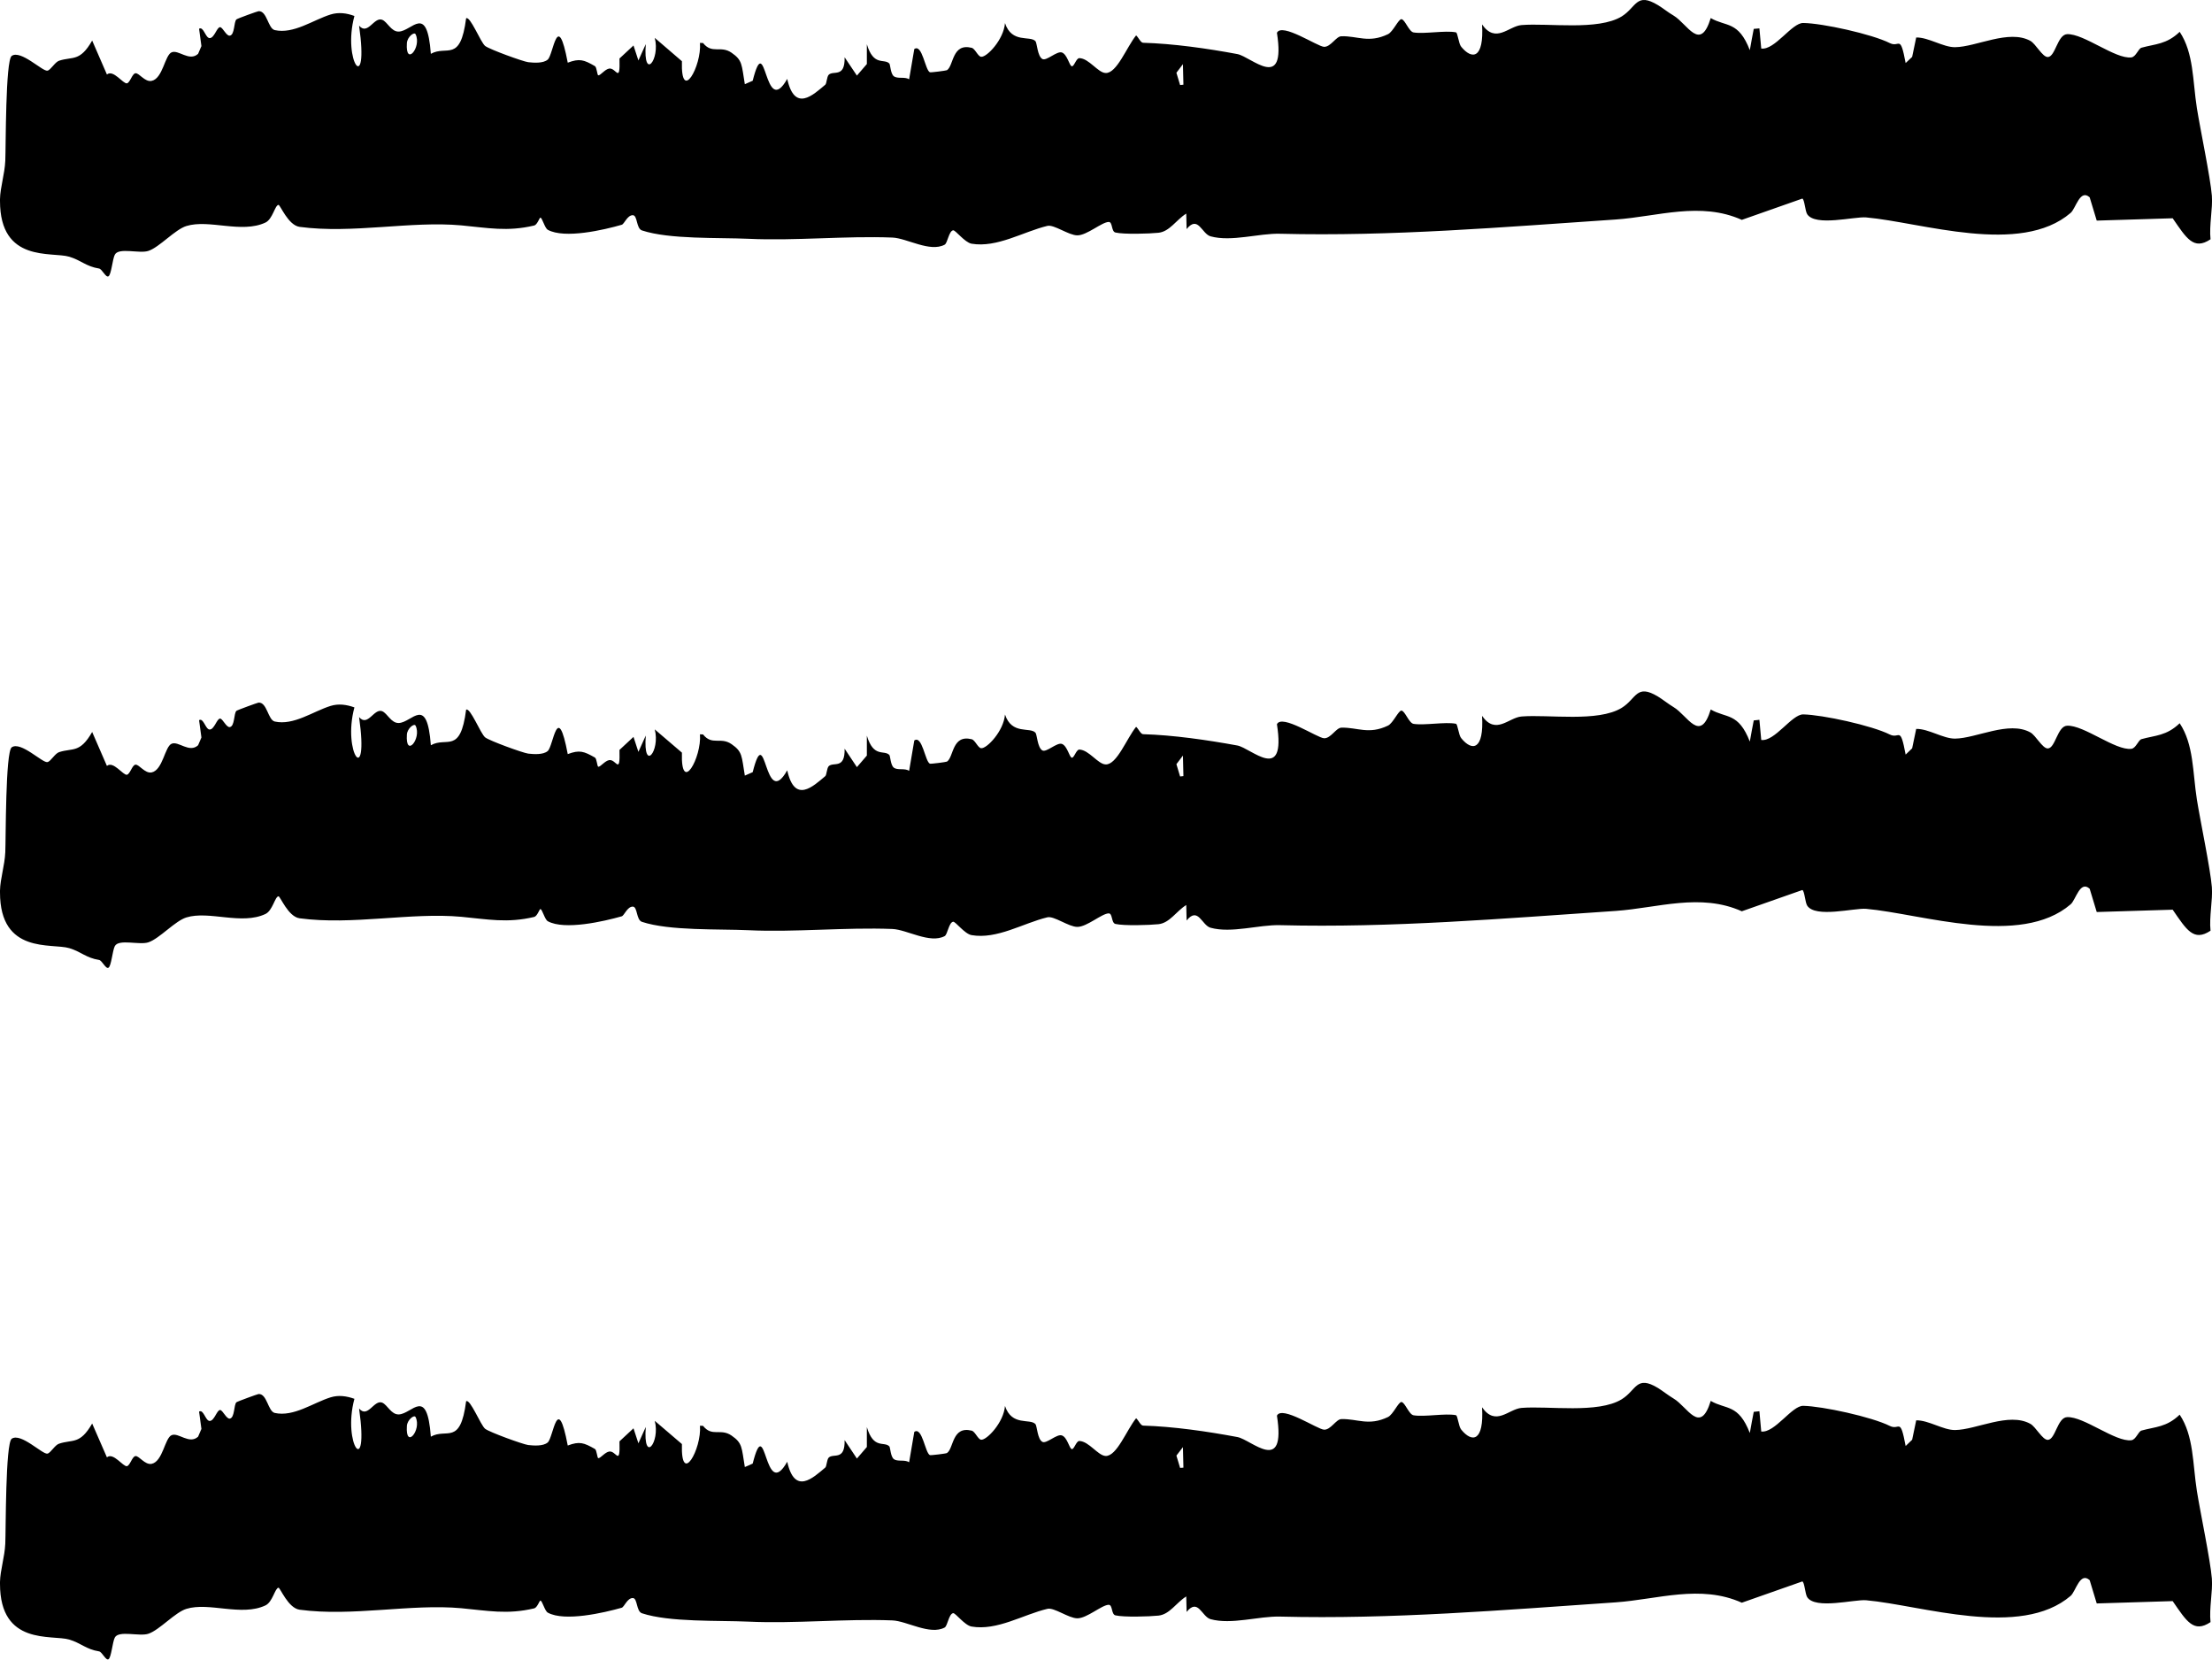
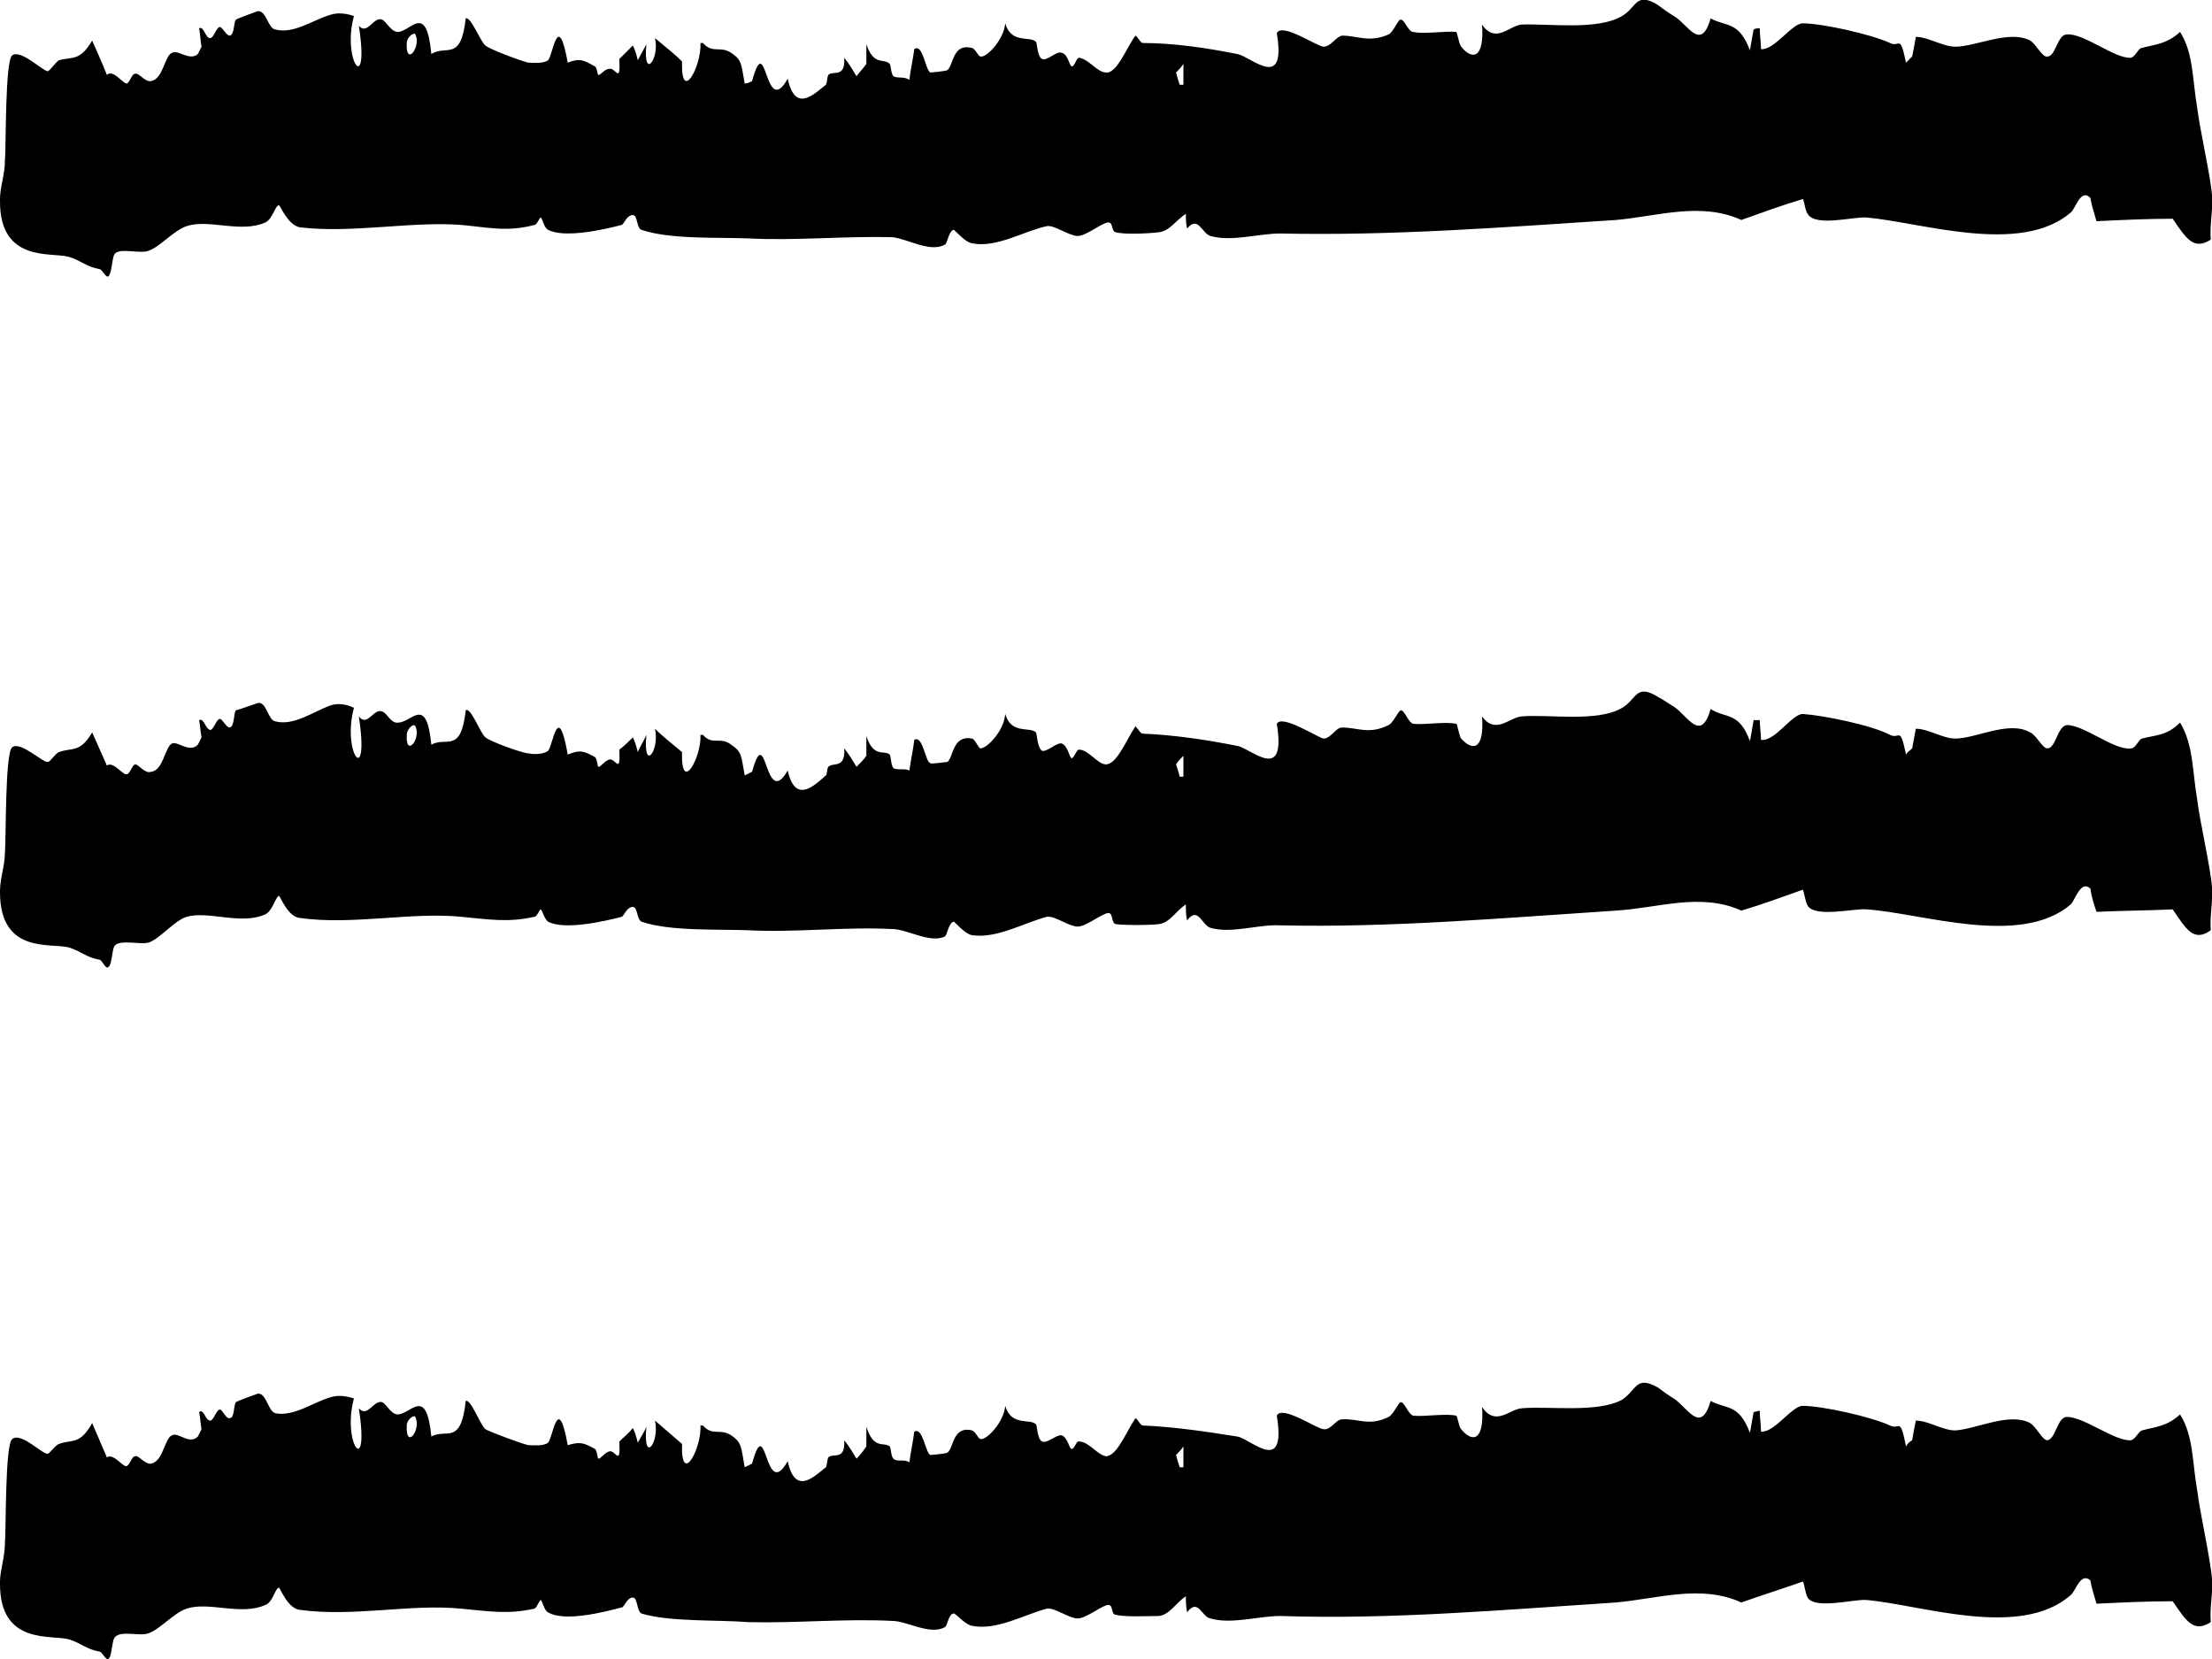
- <svg xmlns="http://www.w3.org/2000/svg" preserveAspectRatio="none" overflow="visible" style="display: block;" width="18" height="13.502" viewBox="0 0 18 13.502" fill="none">
-   <g id="Group">
-     <path id="Vector" d="M0.883 2.248C0.861 2.262 0.831 2.189 0.806 2.185C0.7 2.168 0.66 2.118 0.564 2.089C0.422 2.046 9.06095e-06 2.142 1.03962e-09 1.635C1.03962e-09 1.635 1.03962e-09 1.635 1.03962e-09 1.635C-2.37379e-07 1.63 4.05322e-05 1.625 0 1.62C0.002 1.524 0.038 1.418 0.043 1.309C0.048 1.2 0.044 0.494 0.095 0.455C0.169 0.403 0.346 0.583 0.386 0.575C0.413 0.57 0.446 0.506 0.481 0.494C0.592 0.458 0.65 0.505 0.75 0.33C0.79 0.422 0.83 0.514 0.87 0.606C0.922 0.563 1.002 0.684 1.033 0.678C1.059 0.672 1.075 0.6 1.102 0.596C1.132 0.592 1.179 0.67 1.234 0.658C1.325 0.639 1.341 0.45 1.396 0.426C1.452 0.401 1.54 0.504 1.612 0.438C1.621 0.417 1.63 0.396 1.639 0.375C1.633 0.328 1.626 0.281 1.62 0.234C1.656 0.212 1.672 0.308 1.705 0.31C1.744 0.312 1.764 0.221 1.791 0.221C1.813 0.222 1.842 0.295 1.87 0.29C1.911 0.284 1.902 0.178 1.924 0.158C1.933 0.15 2.095 0.092 2.104 0.091C2.174 0.087 2.18 0.232 2.236 0.245C2.39 0.279 2.548 0.162 2.69 0.118C2.754 0.098 2.82 0.106 2.884 0.13C2.784 0.501 3.005 0.79 2.922 0.209C2.993 0.291 3.043 0.135 3.11 0.161C3.153 0.178 3.183 0.259 3.245 0.257C3.355 0.253 3.475 0.024 3.506 0.438C3.635 0.365 3.746 0.515 3.793 0.149C3.826 0.127 3.911 0.345 3.948 0.374C3.984 0.402 4.254 0.5 4.298 0.506C4.342 0.511 4.42 0.517 4.457 0.485C4.504 0.446 4.536 0.067 4.62 0.51C4.716 0.474 4.751 0.486 4.841 0.538C4.857 0.547 4.859 0.613 4.869 0.613C4.888 0.613 4.922 0.564 4.957 0.558C5.014 0.549 5.047 0.687 5.041 0.476C5.079 0.44 5.117 0.405 5.155 0.37C5.168 0.41 5.181 0.451 5.195 0.492C5.215 0.447 5.235 0.403 5.255 0.359C5.232 0.664 5.374 0.484 5.328 0.308C5.402 0.372 5.475 0.435 5.549 0.498C5.539 0.846 5.711 0.538 5.696 0.349C5.704 0.35 5.713 0.35 5.721 0.35C5.795 0.443 5.863 0.367 5.953 0.429C6.043 0.491 6.034 0.525 6.061 0.685C6.083 0.676 6.104 0.666 6.125 0.657C6.236 0.219 6.216 0.978 6.406 0.642C6.467 0.917 6.617 0.772 6.716 0.689C6.727 0.679 6.728 0.626 6.743 0.609C6.781 0.57 6.877 0.638 6.873 0.466C6.906 0.516 6.94 0.566 6.973 0.615C7 0.584 7.027 0.553 7.054 0.521C7.054 0.468 7.054 0.414 7.054 0.36C7.109 0.543 7.194 0.473 7.237 0.517C7.245 0.526 7.247 0.6 7.273 0.62C7.304 0.644 7.361 0.622 7.398 0.645C7.412 0.563 7.426 0.481 7.44 0.399C7.505 0.354 7.528 0.571 7.567 0.588C7.574 0.591 7.699 0.575 7.706 0.571C7.762 0.534 7.746 0.349 7.907 0.389C7.935 0.396 7.958 0.46 7.984 0.462C8.03 0.467 8.168 0.322 8.178 0.188C8.234 0.356 8.382 0.287 8.426 0.335C8.439 0.35 8.442 0.457 8.482 0.48C8.515 0.499 8.6 0.413 8.641 0.427C8.685 0.443 8.701 0.533 8.721 0.539C8.74 0.545 8.757 0.473 8.783 0.473C8.862 0.475 8.934 0.592 8.997 0.594C9.088 0.598 9.168 0.383 9.245 0.288C9.263 0.302 9.282 0.348 9.302 0.348C9.547 0.355 9.823 0.394 10.069 0.44C10.183 0.462 10.467 0.753 10.391 0.267C10.431 0.182 10.719 0.378 10.774 0.381C10.829 0.383 10.872 0.296 10.915 0.295C11.046 0.291 11.137 0.354 11.295 0.278C11.336 0.258 11.38 0.155 11.404 0.156C11.433 0.158 11.465 0.258 11.503 0.264C11.593 0.278 11.76 0.246 11.847 0.263C11.863 0.266 11.868 0.354 11.891 0.381C11.979 0.488 12.077 0.479 12.06 0.199C12.172 0.358 12.276 0.213 12.381 0.204C12.601 0.186 13.003 0.251 13.196 0.134C13.317 0.059 13.314 -0.066 13.492 0.042C13.532 0.066 13.571 0.099 13.619 0.127C13.732 0.195 13.835 0.427 13.921 0.147C14.046 0.22 14.146 0.168 14.239 0.408C14.249 0.35 14.26 0.293 14.271 0.235C14.287 0.234 14.302 0.233 14.317 0.231C14.322 0.286 14.327 0.341 14.332 0.395C14.442 0.41 14.581 0.185 14.674 0.187C14.83 0.189 15.232 0.277 15.379 0.351C15.458 0.39 15.462 0.273 15.507 0.513C15.524 0.497 15.542 0.48 15.56 0.463C15.571 0.41 15.582 0.358 15.593 0.305C15.693 0.303 15.813 0.385 15.909 0.384C16.083 0.382 16.346 0.237 16.521 0.332C16.566 0.356 16.62 0.465 16.664 0.464C16.726 0.462 16.742 0.282 16.821 0.278C16.958 0.273 17.214 0.483 17.344 0.467C17.382 0.462 17.4 0.395 17.427 0.388C17.538 0.357 17.63 0.362 17.737 0.259C17.852 0.432 17.842 0.655 17.877 0.88C17.904 1.05 17.987 1.444 17.999 1.593C18.007 1.697 17.976 1.832 17.988 1.947C17.85 2.039 17.792 1.938 17.68 1.776C17.474 1.782 17.268 1.789 17.062 1.795C17.043 1.732 17.024 1.67 17.005 1.607C17.005 1.607 17.005 1.606 17.005 1.606C16.926 1.534 16.892 1.696 16.85 1.732C16.441 2.084 15.636 1.809 15.185 1.769C15.088 1.761 14.773 1.845 14.706 1.743C14.689 1.717 14.684 1.62 14.666 1.616C14.502 1.673 14.338 1.731 14.174 1.789C13.837 1.638 13.489 1.762 13.149 1.786C12.231 1.848 11.321 1.925 10.418 1.902C10.243 1.897 10.022 1.97 9.851 1.923C9.779 1.903 9.75 1.748 9.656 1.864C9.655 1.822 9.654 1.78 9.653 1.738C9.571 1.789 9.519 1.884 9.427 1.894C9.35 1.902 9.146 1.908 9.077 1.892C9.042 1.884 9.055 1.805 9.022 1.806C8.966 1.807 8.845 1.915 8.767 1.915C8.696 1.915 8.577 1.825 8.523 1.838C8.327 1.885 8.114 2.018 7.906 1.983C7.849 1.972 7.775 1.871 7.756 1.874C7.721 1.88 7.711 1.978 7.687 1.991C7.567 2.055 7.38 1.938 7.262 1.933C6.878 1.918 6.472 1.961 6.09 1.943C5.848 1.932 5.447 1.949 5.224 1.875C5.176 1.859 5.189 1.751 5.149 1.751C5.104 1.751 5.08 1.824 5.059 1.829C4.914 1.871 4.595 1.945 4.458 1.87C4.432 1.856 4.413 1.771 4.397 1.771C4.39 1.771 4.372 1.829 4.347 1.835C4.128 1.887 3.969 1.854 3.755 1.834C3.344 1.796 2.869 1.904 2.438 1.846C2.344 1.833 2.28 1.665 2.266 1.667C2.237 1.67 2.219 1.783 2.16 1.811C1.965 1.902 1.702 1.782 1.517 1.839C1.425 1.867 1.299 2.01 1.209 2.041C1.136 2.067 0.966 2.01 0.934 2.073C0.915 2.111 0.906 2.233 0.883 2.248ZM3.311 0.351C3.298 0.546 3.433 0.384 3.382 0.279C3.371 0.256 3.314 0.3 3.311 0.351ZM9.63 0.689C9.629 0.634 9.627 0.578 9.626 0.522C9.608 0.546 9.591 0.569 9.573 0.592C9.583 0.625 9.593 0.659 9.603 0.692C9.612 0.691 9.621 0.69 9.63 0.689Z" fill="currentColor" />
-     <path id="Vector_2" d="M0.883 7.874C0.861 7.888 0.831 7.815 0.806 7.811C0.7 7.794 0.66 7.744 0.564 7.715C0.422 7.672 9.06095e-06 7.768 1.03962e-09 7.261C1.03962e-09 7.261 1.03962e-09 7.261 1.03962e-09 7.261C-2.37379e-07 7.256 4.05322e-05 7.251 0 7.246C0.002 7.15 0.038 7.044 0.043 6.935C0.048 6.826 0.044 6.121 0.095 6.081C0.169 6.029 0.346 6.21 0.386 6.201C0.413 6.196 0.446 6.132 0.481 6.12C0.592 6.084 0.65 6.131 0.75 5.956C0.79 6.048 0.83 6.14 0.87 6.232C0.922 6.189 1.002 6.31 1.033 6.304C1.059 6.298 1.075 6.226 1.102 6.222C1.132 6.218 1.179 6.296 1.234 6.285C1.325 6.266 1.341 6.076 1.396 6.052C1.452 6.027 1.54 6.13 1.612 6.064C1.621 6.043 1.63 6.022 1.639 6.001C1.633 5.954 1.626 5.907 1.62 5.86C1.656 5.838 1.672 5.934 1.705 5.936C1.744 5.938 1.764 5.847 1.791 5.847C1.813 5.848 1.842 5.921 1.87 5.916C1.911 5.91 1.902 5.804 1.924 5.784C1.933 5.777 2.095 5.718 2.104 5.717C2.174 5.713 2.18 5.858 2.236 5.871C2.39 5.905 2.548 5.788 2.69 5.744C2.754 5.724 2.82 5.733 2.884 5.756C2.784 6.127 3.005 6.416 2.922 5.835C2.993 5.918 3.043 5.761 3.11 5.787C3.153 5.805 3.183 5.885 3.245 5.883C3.355 5.879 3.475 5.65 3.506 6.064C3.635 5.991 3.746 6.141 3.793 5.775C3.826 5.753 3.911 5.971 3.948 6C3.984 6.028 4.254 6.126 4.298 6.132C4.342 6.137 4.42 6.143 4.457 6.111C4.504 6.072 4.536 5.693 4.62 6.136C4.716 6.1 4.751 6.113 4.841 6.164C4.857 6.173 4.859 6.239 4.869 6.239C4.888 6.239 4.922 6.191 4.957 6.185C5.014 6.175 5.047 6.313 5.041 6.102C5.079 6.066 5.117 6.031 5.155 5.996C5.168 6.036 5.181 6.077 5.195 6.118C5.215 6.074 5.235 6.029 5.255 5.985C5.232 6.29 5.374 6.11 5.328 5.935C5.402 5.998 5.475 6.061 5.549 6.124C5.539 6.472 5.711 6.164 5.696 5.975C5.704 5.976 5.713 5.976 5.721 5.976C5.795 6.069 5.863 5.993 5.953 6.055C6.043 6.117 6.034 6.151 6.061 6.311C6.083 6.302 6.104 6.292 6.125 6.283C6.236 5.845 6.216 6.604 6.406 6.268C6.467 6.543 6.617 6.398 6.716 6.315C6.727 6.305 6.728 6.252 6.743 6.235C6.781 6.196 6.877 6.264 6.873 6.092C6.906 6.142 6.94 6.192 6.973 6.242C7 6.21 7.027 6.179 7.054 6.148C7.054 6.094 7.054 6.04 7.054 5.986C7.109 6.169 7.194 6.099 7.237 6.143C7.245 6.152 7.247 6.226 7.273 6.246C7.304 6.27 7.361 6.248 7.398 6.272C7.412 6.189 7.426 6.107 7.44 6.025C7.505 5.98 7.528 6.197 7.567 6.214C7.574 6.217 7.699 6.201 7.706 6.197C7.762 6.16 7.746 5.975 7.907 6.015C7.935 6.022 7.958 6.086 7.984 6.088C8.03 6.093 8.168 5.948 8.178 5.814C8.234 5.982 8.382 5.913 8.426 5.962C8.439 5.976 8.442 6.083 8.482 6.106C8.515 6.125 8.6 6.039 8.641 6.053C8.685 6.069 8.701 6.159 8.721 6.165C8.74 6.171 8.757 6.099 8.783 6.099C8.862 6.102 8.934 6.218 8.997 6.22C9.088 6.224 9.168 6.009 9.245 5.914C9.263 5.928 9.282 5.974 9.302 5.974C9.547 5.981 9.823 6.021 10.069 6.066C10.183 6.088 10.467 6.379 10.391 5.893C10.431 5.808 10.719 6.004 10.774 6.007C10.829 6.01 10.872 5.922 10.915 5.921C11.046 5.917 11.137 5.98 11.295 5.904C11.336 5.884 11.38 5.781 11.404 5.782C11.433 5.784 11.465 5.884 11.503 5.89C11.593 5.904 11.76 5.872 11.847 5.889C11.863 5.892 11.868 5.98 11.891 6.007C11.979 6.115 12.077 6.105 12.06 5.825C12.172 5.984 12.276 5.839 12.381 5.83C12.601 5.812 13.003 5.878 13.196 5.76C13.317 5.686 13.314 5.56 13.492 5.668C13.532 5.692 13.571 5.725 13.619 5.754C13.732 5.821 13.835 6.053 13.921 5.773C14.046 5.846 14.146 5.795 14.239 6.034C14.249 5.976 14.26 5.919 14.271 5.862C14.287 5.86 14.302 5.859 14.317 5.857C14.322 5.912 14.327 5.967 14.332 6.021C14.442 6.036 14.581 5.811 14.674 5.813C14.83 5.816 15.232 5.903 15.379 5.977C15.458 6.016 15.462 5.899 15.507 6.14C15.524 6.123 15.542 6.106 15.56 6.089C15.571 6.037 15.582 5.984 15.593 5.931C15.693 5.929 15.813 6.011 15.909 6.01C16.083 6.008 16.346 5.863 16.521 5.959C16.566 5.983 16.62 6.091 16.664 6.09C16.726 6.088 16.742 5.908 16.821 5.905C16.958 5.899 17.214 6.109 17.344 6.093C17.382 6.088 17.4 6.021 17.427 6.014C17.538 5.983 17.63 5.988 17.737 5.885C17.852 6.058 17.842 6.281 17.877 6.506C17.904 6.676 17.987 7.07 17.999 7.219C18.007 7.324 17.976 7.458 17.988 7.573C17.85 7.665 17.792 7.564 17.68 7.402C17.474 7.408 17.268 7.415 17.062 7.421C17.043 7.359 17.024 7.296 17.005 7.233C17.005 7.233 17.005 7.233 17.005 7.232C16.926 7.16 16.892 7.322 16.85 7.358C16.441 7.71 15.636 7.435 15.185 7.395C15.088 7.387 14.773 7.472 14.706 7.369C14.689 7.343 14.684 7.246 14.666 7.242C14.502 7.299 14.338 7.357 14.174 7.415C13.837 7.264 13.489 7.388 13.149 7.412C12.231 7.474 11.321 7.551 10.418 7.528C10.243 7.523 10.022 7.596 9.851 7.549C9.779 7.529 9.75 7.374 9.656 7.49C9.655 7.448 9.654 7.406 9.653 7.364C9.571 7.415 9.519 7.51 9.427 7.52C9.35 7.528 9.146 7.534 9.077 7.518C9.042 7.51 9.055 7.432 9.022 7.432C8.966 7.433 8.845 7.542 8.767 7.542C8.696 7.542 8.577 7.451 8.523 7.464C8.327 7.511 8.114 7.645 7.906 7.609C7.849 7.599 7.775 7.497 7.756 7.5C7.721 7.506 7.711 7.604 7.687 7.617C7.567 7.681 7.38 7.564 7.262 7.559C6.878 7.544 6.472 7.587 6.09 7.569C5.848 7.558 5.447 7.575 5.224 7.501C5.176 7.485 5.189 7.377 5.149 7.377C5.104 7.377 5.08 7.45 5.059 7.456C4.914 7.497 4.595 7.571 4.458 7.496C4.432 7.482 4.413 7.397 4.397 7.397C4.39 7.397 4.372 7.455 4.347 7.461C4.128 7.513 3.969 7.48 3.755 7.46C3.344 7.422 2.869 7.53 2.438 7.472C2.344 7.459 2.28 7.291 2.266 7.293C2.237 7.296 2.219 7.409 2.16 7.437C1.965 7.529 1.702 7.408 1.517 7.465C1.425 7.493 1.299 7.636 1.209 7.667C1.136 7.693 0.966 7.637 0.934 7.699C0.915 7.737 0.906 7.859 0.883 7.874ZM3.311 5.977C3.298 6.172 3.433 6.01 3.382 5.905C3.371 5.882 3.314 5.927 3.311 5.977ZM9.63 6.315C9.629 6.26 9.627 6.204 9.626 6.148C9.608 6.172 9.591 6.195 9.573 6.218C9.583 6.251 9.593 6.285 9.603 6.318C9.612 6.317 9.621 6.316 9.63 6.315Z" fill="currentColor" />
-     <path id="Vector_3" d="M0.883 13.501C0.861 13.514 0.831 13.441 0.806 13.437C0.7 13.42 0.66 13.37 0.564 13.341C0.422 13.299 9.06095e-06 13.394 1.03962e-09 12.887C1.03962e-09 12.887 1.03962e-09 12.887 1.03962e-09 12.887C-2.37379e-07 12.883 4.05322e-05 12.877 0 12.872C0.002 12.776 0.038 12.67 0.043 12.561C0.048 12.452 0.044 11.747 0.095 11.707C0.169 11.655 0.346 11.836 0.386 11.828C0.413 11.822 0.446 11.758 0.481 11.747C0.592 11.71 0.65 11.757 0.75 11.583C0.79 11.674 0.83 11.766 0.87 11.858C0.922 11.815 1.002 11.936 1.033 11.93C1.059 11.924 1.075 11.852 1.102 11.848C1.132 11.844 1.179 11.922 1.234 11.911C1.325 11.892 1.341 11.702 1.396 11.678C1.452 11.653 1.54 11.756 1.612 11.69C1.621 11.669 1.63 11.648 1.639 11.627C1.633 11.58 1.626 11.533 1.62 11.486C1.656 11.464 1.672 11.56 1.705 11.562C1.744 11.564 1.764 11.473 1.791 11.473C1.813 11.474 1.842 11.547 1.87 11.543C1.911 11.536 1.902 11.43 1.924 11.41C1.933 11.403 2.095 11.344 2.104 11.343C2.174 11.339 2.18 11.484 2.236 11.497C2.39 11.531 2.548 11.414 2.69 11.37C2.754 11.35 2.82 11.359 2.884 11.382C2.784 11.753 3.005 12.042 2.922 11.461C2.993 11.544 3.043 11.387 3.11 11.413C3.153 11.431 3.183 11.511 3.245 11.509C3.355 11.505 3.475 11.276 3.506 11.69C3.635 11.617 3.746 11.767 3.793 11.402C3.826 11.379 3.911 11.597 3.948 11.626C3.984 11.654 4.254 11.752 4.298 11.758C4.342 11.763 4.42 11.769 4.457 11.737C4.504 11.698 4.536 11.319 4.62 11.762C4.716 11.726 4.751 11.739 4.841 11.79C4.857 11.799 4.859 11.865 4.869 11.865C4.888 11.865 4.922 11.817 4.957 11.811C5.014 11.801 5.047 11.939 5.041 11.728C5.079 11.693 5.117 11.657 5.155 11.622C5.168 11.662 5.181 11.703 5.195 11.744C5.215 11.7 5.235 11.655 5.255 11.611C5.232 11.916 5.374 11.736 5.328 11.561C5.402 11.624 5.475 11.687 5.549 11.75C5.539 12.098 5.711 11.79 5.696 11.601C5.704 11.602 5.713 11.602 5.721 11.602C5.795 11.695 5.863 11.619 5.953 11.681C6.043 11.743 6.034 11.777 6.061 11.937C6.083 11.928 6.104 11.919 6.125 11.909C6.236 11.471 6.216 12.23 6.406 11.894C6.467 12.169 6.617 12.024 6.716 11.941C6.727 11.931 6.728 11.878 6.743 11.861C6.781 11.822 6.877 11.89 6.873 11.718C6.906 11.768 6.94 11.818 6.973 11.868C7 11.836 7.027 11.805 7.054 11.774C7.054 11.72 7.054 11.666 7.054 11.612C7.109 11.796 7.194 11.725 7.237 11.769C7.245 11.778 7.247 11.852 7.273 11.872C7.304 11.896 7.361 11.874 7.398 11.898C7.412 11.815 7.426 11.733 7.44 11.651C7.505 11.606 7.528 11.823 7.567 11.84C7.574 11.843 7.699 11.828 7.706 11.823C7.762 11.786 7.746 11.601 7.907 11.641C7.935 11.648 7.958 11.712 7.984 11.715C8.03 11.719 8.168 11.574 8.178 11.44C8.234 11.608 8.382 11.539 8.426 11.588C8.439 11.603 8.442 11.71 8.482 11.732C8.515 11.751 8.6 11.665 8.641 11.68C8.685 11.695 8.701 11.785 8.721 11.791C8.74 11.797 8.757 11.725 8.783 11.725C8.862 11.728 8.934 11.844 8.997 11.847C9.088 11.85 9.168 11.635 9.245 11.54C9.263 11.554 9.282 11.6 9.302 11.6C9.547 11.607 9.823 11.647 10.069 11.693C10.183 11.714 10.467 12.005 10.391 11.519C10.431 11.434 10.719 11.63 10.774 11.633C10.829 11.636 10.872 11.548 10.915 11.547C11.046 11.543 11.137 11.606 11.295 11.53C11.336 11.51 11.38 11.407 11.404 11.408C11.433 11.41 11.465 11.51 11.503 11.516C11.593 11.531 11.76 11.498 11.847 11.515C11.863 11.518 11.868 11.606 11.891 11.633C11.979 11.741 12.077 11.731 12.06 11.451C12.172 11.61 12.276 11.465 12.381 11.456C12.601 11.438 13.003 11.504 13.196 11.386C13.317 11.312 13.314 11.186 13.492 11.294C13.532 11.319 13.571 11.351 13.619 11.38C13.732 11.447 13.835 11.679 13.921 11.399C14.046 11.472 14.146 11.421 14.239 11.66C14.249 11.602 14.26 11.545 14.271 11.488C14.287 11.486 14.302 11.485 14.317 11.483C14.322 11.538 14.327 11.593 14.332 11.648C14.442 11.662 14.581 11.437 14.674 11.439C14.83 11.442 15.232 11.529 15.379 11.603C15.458 11.642 15.462 11.525 15.507 11.766C15.524 11.749 15.542 11.732 15.56 11.715C15.571 11.663 15.582 11.61 15.593 11.557C15.693 11.555 15.813 11.637 15.909 11.636C16.083 11.634 16.346 11.489 16.521 11.585C16.566 11.609 16.62 11.717 16.664 11.716C16.726 11.714 16.742 11.534 16.821 11.531C16.958 11.525 17.214 11.735 17.344 11.719C17.382 11.714 17.4 11.647 17.427 11.64C17.538 11.609 17.63 11.614 17.737 11.511C17.852 11.684 17.842 11.907 17.877 12.132C17.904 12.302 17.987 12.696 17.999 12.845C18.007 12.95 17.976 13.084 17.988 13.199C17.85 13.291 17.792 13.19 17.68 13.028C17.474 13.035 17.268 13.041 17.062 13.047C17.043 12.985 17.024 12.922 17.005 12.859C17.005 12.859 17.005 12.859 17.005 12.858C16.926 12.786 16.892 12.948 16.85 12.985C16.441 13.336 15.636 13.061 15.185 13.021C15.088 13.013 14.773 13.098 14.706 12.996C14.689 12.969 14.684 12.872 14.666 12.868C14.502 12.925 14.338 12.983 14.174 13.041C13.837 12.89 13.489 13.014 13.149 13.038C12.231 13.101 11.321 13.177 10.418 13.154C10.243 13.149 10.022 13.222 9.851 13.175C9.779 13.155 9.75 13 9.656 13.116C9.655 13.074 9.654 13.032 9.653 12.99C9.571 13.041 9.519 13.136 9.427 13.146C9.35 13.154 9.146 13.16 9.077 13.144C9.042 13.136 9.055 13.058 9.022 13.058C8.966 13.059 8.845 13.168 8.767 13.168C8.696 13.168 8.577 13.077 8.523 13.091C8.327 13.137 8.114 13.271 7.906 13.235C7.849 13.225 7.775 13.123 7.756 13.126C7.721 13.132 7.711 13.23 7.687 13.243C7.567 13.307 7.38 13.19 7.262 13.185C6.878 13.17 6.472 13.213 6.09 13.195C5.848 13.184 5.447 13.201 5.224 13.127C5.176 13.111 5.189 13.003 5.149 13.003C5.104 13.003 5.08 13.076 5.059 13.082C4.914 13.123 4.595 13.197 4.458 13.122C4.432 13.108 4.413 13.023 4.397 13.024C4.39 13.024 4.372 13.081 4.347 13.087C4.128 13.139 3.969 13.106 3.755 13.086C3.344 13.048 2.869 13.156 2.438 13.098C2.344 13.085 2.28 12.918 2.266 12.919C2.237 12.923 2.219 13.035 2.16 13.063C1.965 13.155 1.702 13.034 1.517 13.091C1.425 13.119 1.299 13.262 1.209 13.293C1.136 13.319 0.966 13.263 0.934 13.325C0.915 13.363 0.906 13.485 0.883 13.501ZM3.311 11.603C3.298 11.798 3.433 11.636 3.382 11.531C3.371 11.508 3.314 11.553 3.311 11.603ZM9.63 11.942C9.629 11.886 9.627 11.83 9.626 11.775C9.608 11.798 9.591 11.821 9.573 11.844C9.583 11.877 9.593 11.911 9.603 11.944C9.612 11.944 9.621 11.943 9.63 11.942Z" fill="currentColor" />
+ <svg xmlns="http://www.w3.org/2000/svg" preserveAspectRatio="none" overflow="visible" style="display: block;" width="18" height="13.5" viewBox="0 0 18 13.5" fill="none">
+   <g>
+     <path d="M0.88 2.25C0.86 2.26 0.83 2.19 0.81 2.19C0.7 2.17 0.66 2.12 0.56 2.09C0.42 2.05 9.06e-06 2.14 1.04e-09 1.64C1.04e-09 1.64 1.04e-09 1.64 1.04e-09 1.64C-2.37e-07 1.63 4.05e-05 1.63 0 1.62C0 1.52 0.04 1.42 0.04 1.31C0.05 1.2 0.04 0.49 0.1 0.45C0.17 0.4 0.35 0.58 0.39 0.58C0.41 0.57 0.45 0.51 0.48 0.49C0.59 0.46 0.65 0.5 0.75 0.33C0.79 0.42 0.83 0.51 0.87 0.61C0.92 0.56 1 0.68 1.03 0.68C1.06 0.67 1.07 0.6 1.1 0.6C1.13 0.59 1.18 0.67 1.23 0.66C1.33 0.64 1.34 0.45 1.4 0.43C1.45 0.4 1.54 0.5 1.61 0.44C1.62 0.42 1.63 0.4 1.64 0.38C1.63 0.33 1.63 0.28 1.62 0.23C1.66 0.21 1.67 0.31 1.71 0.31C1.74 0.31 1.76 0.22 1.79 0.22C1.81 0.22 1.84 0.29 1.87 0.29C1.91 0.28 1.9 0.18 1.92 0.16C1.93 0.15 2.1 0.09 2.1 0.09C2.17 0.09 2.18 0.23 2.24 0.24C2.39 0.28 2.55 0.16 2.69 0.12C2.75 0.1 2.82 0.11 2.88 0.13C2.78 0.5 3.01 0.79 2.92 0.21C2.99 0.29 3.04 0.13 3.11 0.16C3.15 0.18 3.18 0.26 3.24 0.26C3.35 0.25 3.47 0.02 3.51 0.44C3.63 0.36 3.75 0.51 3.79 0.15C3.83 0.13 3.91 0.34 3.95 0.37C3.98 0.4 4.25 0.5 4.3 0.51C4.34 0.51 4.42 0.52 4.46 0.49C4.5 0.45 4.54 0.07 4.62 0.51C4.72 0.47 4.75 0.49 4.84 0.54C4.86 0.55 4.86 0.61 4.87 0.61C4.89 0.61 4.92 0.56 4.96 0.56C5.01 0.55 5.05 0.69 5.04 0.48C5.08 0.44 5.12 0.4 5.15 0.37C5.17 0.41 5.18 0.45 5.19 0.49C5.21 0.45 5.24 0.4 5.26 0.36C5.23 0.66 5.37 0.48 5.33 0.31C5.4 0.37 5.48 0.43 5.55 0.5C5.54 0.85 5.71 0.54 5.7 0.35C5.7 0.35 5.71 0.35 5.72 0.35C5.8 0.44 5.86 0.37 5.95 0.43C6.04 0.49 6.03 0.52 6.06 0.68C6.08 0.68 6.1 0.67 6.12 0.66C6.24 0.22 6.22 0.98 6.41 0.64C6.47 0.92 6.62 0.77 6.72 0.69C6.73 0.68 6.73 0.63 6.74 0.61C6.78 0.57 6.88 0.64 6.87 0.47C6.91 0.52 6.94 0.57 6.97 0.62C7 0.58 7.03 0.55 7.05 0.52C7.05 0.47 7.05 0.41 7.05 0.36C7.11 0.54 7.19 0.47 7.24 0.52C7.25 0.53 7.25 0.6 7.27 0.62C7.3 0.64 7.36 0.62 7.4 0.65C7.41 0.56 7.43 0.48 7.44 0.4C7.51 0.35 7.53 0.57 7.57 0.59C7.57 0.59 7.7 0.58 7.71 0.57C7.76 0.53 7.75 0.35 7.91 0.39C7.94 0.4 7.96 0.46 7.98 0.46C8.03 0.47 8.17 0.32 8.18 0.19C8.23 0.36 8.38 0.29 8.43 0.34C8.44 0.35 8.44 0.46 8.48 0.48C8.52 0.5 8.6 0.41 8.64 0.43C8.69 0.44 8.7 0.53 8.72 0.54C8.74 0.55 8.76 0.47 8.78 0.47C8.86 0.48 8.93 0.59 9 0.59C9.09 0.6 9.17 0.38 9.24 0.29C9.26 0.3 9.28 0.35 9.3 0.35C9.55 0.35 9.82 0.39 10.07 0.44C10.18 0.46 10.47 0.75 10.39 0.27C10.43 0.18 10.72 0.38 10.77 0.38C10.83 0.38 10.87 0.3 10.92 0.29C11.05 0.29 11.14 0.35 11.3 0.28C11.34 0.26 11.38 0.15 11.4 0.16C11.43 0.16 11.46 0.26 11.5 0.26C11.59 0.28 11.76 0.25 11.85 0.26C11.86 0.27 11.87 0.35 11.89 0.38C11.98 0.49 12.08 0.48 12.06 0.2C12.17 0.36 12.28 0.21 12.38 0.2C12.6 0.19 13 0.25 13.2 0.13C13.32 0.06 13.31 -0.07 13.49 0.04C13.53 0.07 13.57 0.1 13.62 0.13C13.73 0.19 13.84 0.43 13.92 0.15C14.05 0.22 14.15 0.17 14.24 0.41C14.25 0.35 14.26 0.29 14.27 0.24C14.29 0.23 14.3 0.23 14.32 0.23C14.32 0.29 14.33 0.34 14.33 0.4C14.44 0.41 14.58 0.19 14.67 0.19C14.83 0.19 15.23 0.28 15.38 0.35C15.46 0.39 15.46 0.27 15.51 0.51C15.52 0.5 15.54 0.48 15.56 0.46C15.57 0.41 15.58 0.36 15.59 0.3C15.69 0.3 15.81 0.38 15.91 0.38C16.08 0.38 16.35 0.24 16.52 0.33C16.57 0.36 16.62 0.47 16.66 0.46C16.73 0.46 16.74 0.28 16.82 0.28C16.96 0.27 17.21 0.48 17.34 0.47C17.38 0.46 17.4 0.39 17.43 0.39C17.54 0.36 17.63 0.36 17.74 0.26C17.85 0.43 17.84 0.65 17.88 0.88C17.9 1.05 17.99 1.44 18 1.59C18.01 1.7 17.98 1.83 17.99 1.95C17.85 2.04 17.79 1.94 17.68 1.78C17.47 1.78 17.27 1.79 17.06 1.8C17.04 1.73 17.02 1.67 17.01 1.61C17.01 1.61 17.01 1.61 17.01 1.61C16.93 1.53 16.89 1.7 16.85 1.73C16.44 2.08 15.64 1.81 15.19 1.77C15.09 1.76 14.77 1.85 14.71 1.74C14.69 1.72 14.68 1.62 14.67 1.62C14.5 1.67 14.34 1.73 14.17 1.79C13.84 1.64 13.49 1.76 13.15 1.79C12.23 1.85 11.32 1.92 10.42 1.9C10.24 1.9 10.02 1.97 9.85 1.92C9.78 1.9 9.75 1.75 9.66 1.86C9.65 1.82 9.65 1.78 9.65 1.74C9.57 1.79 9.52 1.88 9.43 1.89C9.35 1.9 9.15 1.91 9.08 1.89C9.04 1.88 9.06 1.81 9.02 1.81C8.97 1.81 8.84 1.92 8.77 1.92C8.7 1.92 8.58 1.83 8.52 1.84C8.33 1.88 8.11 2.02 7.91 1.98C7.85 1.97 7.77 1.87 7.76 1.87C7.72 1.88 7.71 1.98 7.69 1.99C7.57 2.06 7.38 1.94 7.26 1.93C6.88 1.92 6.47 1.96 6.09 1.94C5.85 1.93 5.45 1.95 5.22 1.87C5.18 1.86 5.19 1.75 5.15 1.75C5.1 1.75 5.08 1.82 5.06 1.83C4.91 1.87 4.59 1.94 4.46 1.87C4.43 1.86 4.41 1.77 4.4 1.77C4.39 1.77 4.37 1.83 4.35 1.83C4.13 1.89 3.97 1.85 3.75 1.83C3.34 1.8 2.87 1.9 2.44 1.85C2.34 1.83 2.28 1.67 2.27 1.67C2.24 1.67 2.22 1.78 2.16 1.81C1.96 1.9 1.7 1.78 1.52 1.84C1.42 1.87 1.3 2.01 1.21 2.04C1.14 2.07 0.97 2.01 0.93 2.07C0.91 2.11 0.91 2.23 0.88 2.25ZM3.31 0.35C3.3 0.55 3.43 0.38 3.38 0.28C3.37 0.26 3.31 0.3 3.31 0.35ZM9.63 0.69C9.63 0.63 9.63 0.58 9.63 0.52C9.61 0.55 9.59 0.57 9.57 0.59C9.58 0.63 9.59 0.66 9.6 0.69C9.61 0.69 9.62 0.69 9.63 0.69Z" fill="currentColor" />
+     <path d="M0.88 7.87C0.86 7.89 0.83 7.81 0.81 7.81C0.7 7.79 0.66 7.74 0.56 7.71C0.42 7.67 9.06e-06 7.77 1.04e-09 7.26C1.04e-09 7.26 1.04e-09 7.26 1.04e-09 7.26C-2.37e-07 7.26 4.05e-05 7.25 0 7.25C0 7.15 0.04 7.04 0.04 6.94C0.05 6.83 0.04 6.12 0.1 6.08C0.17 6.03 0.35 6.21 0.39 6.2C0.41 6.2 0.45 6.13 0.48 6.12C0.59 6.08 0.65 6.13 0.75 5.96C0.79 6.05 0.83 6.14 0.87 6.23C0.92 6.19 1 6.31 1.03 6.3C1.06 6.3 1.07 6.23 1.1 6.22C1.13 6.22 1.18 6.3 1.23 6.28C1.33 6.27 1.34 6.08 1.4 6.05C1.45 6.03 1.54 6.13 1.61 6.06C1.62 6.04 1.63 6.02 1.64 6C1.63 5.95 1.63 5.91 1.62 5.86C1.66 5.84 1.67 5.93 1.71 5.94C1.74 5.94 1.76 5.85 1.79 5.85C1.81 5.85 1.84 5.92 1.87 5.92C1.91 5.91 1.9 5.8 1.92 5.78C1.93 5.78 2.1 5.72 2.1 5.72C2.17 5.71 2.18 5.86 2.24 5.87C2.39 5.91 2.55 5.79 2.69 5.74C2.75 5.72 2.82 5.73 2.88 5.76C2.78 6.13 3.01 6.42 2.92 5.83C2.99 5.92 3.04 5.76 3.11 5.79C3.15 5.8 3.18 5.89 3.24 5.88C3.35 5.88 3.47 5.65 3.51 6.06C3.63 5.99 3.75 6.14 3.79 5.78C3.83 5.75 3.91 5.97 3.95 6C3.98 6.03 4.25 6.13 4.3 6.13C4.34 6.14 4.42 6.14 4.46 6.11C4.5 6.07 4.54 5.69 4.62 6.14C4.72 6.1 4.75 6.11 4.84 6.16C4.86 6.17 4.86 6.24 4.87 6.24C4.89 6.24 4.92 6.19 4.96 6.18C5.01 6.17 5.05 6.31 5.04 6.1C5.08 6.07 5.12 6.03 5.15 6C5.17 6.04 5.18 6.08 5.19 6.12C5.21 6.07 5.24 6.03 5.26 5.98C5.23 6.29 5.37 6.11 5.33 5.93C5.4 6 5.48 6.06 5.55 6.12C5.54 6.47 5.71 6.16 5.7 5.98C5.7 5.98 5.71 5.98 5.72 5.98C5.8 6.07 5.86 5.99 5.95 6.06C6.04 6.12 6.03 6.15 6.06 6.31C6.08 6.3 6.1 6.29 6.12 6.28C6.24 5.85 6.22 6.6 6.41 6.27C6.47 6.54 6.62 6.4 6.72 6.31C6.73 6.31 6.73 6.25 6.74 6.24C6.78 6.2 6.88 6.26 6.87 6.09C6.91 6.14 6.94 6.19 6.97 6.24C7 6.21 7.03 6.18 7.05 6.15C7.05 6.09 7.05 6.04 7.05 5.99C7.11 6.17 7.19 6.1 7.24 6.14C7.25 6.15 7.25 6.23 7.27 6.25C7.3 6.27 7.36 6.25 7.4 6.27C7.41 6.19 7.43 6.11 7.44 6.02C7.51 5.98 7.53 6.2 7.57 6.21C7.57 6.22 7.7 6.2 7.71 6.2C7.76 6.16 7.75 5.98 7.91 6.01C7.94 6.02 7.96 6.09 7.98 6.09C8.03 6.09 8.17 5.95 8.18 5.81C8.23 5.98 8.38 5.91 8.43 5.96C8.44 5.98 8.44 6.08 8.48 6.11C8.52 6.12 8.6 6.04 8.64 6.05C8.69 6.07 8.7 6.16 8.72 6.17C8.74 6.17 8.76 6.1 8.78 6.1C8.86 6.1 8.93 6.22 9 6.22C9.09 6.22 9.17 6.01 9.24 5.91C9.26 5.93 9.28 5.97 9.3 5.97C9.55 5.98 9.82 6.02 10.07 6.07C10.18 6.09 10.47 6.38 10.39 5.89C10.43 5.81 10.72 6 10.77 6.01C10.83 6.01 10.87 5.92 10.92 5.92C11.05 5.92 11.14 5.98 11.3 5.9C11.34 5.88 11.38 5.78 11.4 5.78C11.43 5.78 11.46 5.88 11.5 5.89C11.59 5.9 11.76 5.87 11.85 5.89C11.86 5.89 11.87 5.98 11.89 6.01C11.98 6.11 12.08 6.11 12.06 5.83C12.17 5.98 12.28 5.84 12.38 5.83C12.6 5.81 13 5.88 13.2 5.76C13.32 5.69 13.31 5.56 13.49 5.67C13.53 5.69 13.57 5.72 13.62 5.75C13.73 5.82 13.84 6.05 13.92 5.77C14.05 5.85 14.15 5.79 14.24 6.03C14.25 5.98 14.26 5.92 14.27 5.86C14.29 5.86 14.3 5.86 14.32 5.86C14.32 5.91 14.33 5.97 14.33 6.02C14.44 6.04 14.58 5.81 14.67 5.81C14.83 5.82 15.23 5.9 15.38 5.98C15.46 6.02 15.46 5.9 15.51 6.14C15.52 6.12 15.54 6.11 15.56 6.09C15.57 6.04 15.58 5.98 15.59 5.93C15.69 5.93 15.81 6.01 15.91 6.01C16.08 6.01 16.35 5.86 16.52 5.96C16.57 5.98 16.62 6.09 16.66 6.09C16.73 6.09 16.74 5.91 16.82 5.9C16.96 5.9 17.21 6.11 17.34 6.09C17.38 6.09 17.4 6.02 17.43 6.01C17.54 5.98 17.63 5.99 17.74 5.88C17.85 6.06 17.84 6.28 17.88 6.51C17.9 6.68 17.99 7.07 18 7.22C18.01 7.32 17.98 7.46 17.99 7.57C17.85 7.67 17.79 7.56 17.68 7.4C17.47 7.41 17.27 7.41 17.06 7.42C17.04 7.36 17.02 7.3 17.01 7.23C17.01 7.23 17.01 7.23 17.01 7.23C16.93 7.16 16.89 7.32 16.85 7.36C16.44 7.71 15.64 7.43 15.19 7.4C15.09 7.39 14.77 7.47 14.71 7.37C14.69 7.34 14.68 7.25 14.67 7.24C14.5 7.3 14.34 7.36 14.17 7.41C13.84 7.26 13.49 7.39 13.15 7.41C12.23 7.47 11.32 7.55 10.42 7.53C10.24 7.52 10.02 7.6 9.85 7.55C9.78 7.53 9.75 7.37 9.66 7.49C9.65 7.45 9.65 7.41 9.65 7.36C9.57 7.41 9.52 7.51 9.43 7.52C9.35 7.53 9.15 7.53 9.08 7.52C9.04 7.51 9.06 7.43 9.02 7.43C8.97 7.43 8.84 7.54 8.77 7.54C8.7 7.54 8.58 7.45 8.52 7.46C8.33 7.51 8.11 7.64 7.91 7.61C7.85 7.6 7.77 7.5 7.76 7.5C7.72 7.51 7.71 7.6 7.69 7.62C7.57 7.68 7.38 7.56 7.26 7.56C6.88 7.54 6.47 7.59 6.09 7.57C5.85 7.56 5.45 7.58 5.22 7.5C5.18 7.48 5.19 7.38 5.15 7.38C5.1 7.38 5.08 7.45 5.06 7.46C4.91 7.5 4.59 7.57 4.46 7.5C4.43 7.48 4.41 7.4 4.4 7.4C4.39 7.4 4.37 7.46 4.35 7.46C4.13 7.51 3.97 7.48 3.75 7.46C3.34 7.42 2.87 7.53 2.44 7.47C2.34 7.46 2.28 7.29 2.27 7.29C2.24 7.3 2.22 7.41 2.16 7.44C1.96 7.53 1.7 7.41 1.52 7.46C1.42 7.49 1.3 7.64 1.21 7.67C1.14 7.69 0.97 7.64 0.93 7.7C0.91 7.74 0.91 7.86 0.88 7.87ZM3.31 5.98C3.3 6.17 3.43 6.01 3.38 5.91C3.37 5.88 3.31 5.93 3.31 5.98ZM9.63 6.32C9.63 6.26 9.63 6.2 9.63 6.15C9.61 6.17 9.59 6.19 9.57 6.22C9.58 6.25 9.59 6.28 9.6 6.32C9.61 6.32 9.62 6.32 9.63 6.32Z" fill="currentColor" />
+     <path d="M0.88 13.5C0.86 13.51 0.83 13.44 0.81 13.44C0.7 13.42 0.66 13.37 0.56 13.34C0.42 13.3 9.06e-06 13.39 1.04e-09 12.89C1.04e-09 12.89 1.04e-09 12.89 1.04e-09 12.89C-2.37e-07 12.88 4.05e-05 12.88 0 12.87C0 12.78 0.04 12.67 0.04 12.56C0.05 12.45 0.04 11.75 0.1 11.71C0.17 11.65 0.35 11.84 0.39 11.83C0.41 11.82 0.45 11.76 0.48 11.75C0.59 11.71 0.65 11.76 0.75 11.58C0.79 11.67 0.83 11.77 0.87 11.86C0.92 11.82 1 11.94 1.03 11.93C1.06 11.92 1.07 11.85 1.1 11.85C1.13 11.84 1.18 11.92 1.23 11.91C1.33 11.89 1.34 11.7 1.4 11.68C1.45 11.65 1.54 11.76 1.61 11.69C1.62 11.67 1.63 11.65 1.64 11.63C1.63 11.58 1.63 11.53 1.62 11.49C1.66 11.46 1.67 11.56 1.71 11.56C1.74 11.56 1.76 11.47 1.79 11.47C1.81 11.47 1.84 11.55 1.87 11.54C1.91 11.54 1.9 11.43 1.92 11.41C1.93 11.4 2.1 11.34 2.1 11.34C2.17 11.34 2.18 11.48 2.24 11.5C2.39 11.53 2.55 11.41 2.69 11.37C2.75 11.35 2.82 11.36 2.88 11.38C2.78 11.75 3.01 12.04 2.92 11.46C2.99 11.54 3.04 11.39 3.11 11.41C3.15 11.43 3.18 11.51 3.24 11.51C3.35 11.5 3.47 11.28 3.51 11.69C3.63 11.62 3.75 11.77 3.79 11.4C3.83 11.38 3.91 11.6 3.95 11.63C3.98 11.65 4.25 11.75 4.3 11.76C4.34 11.76 4.42 11.77 4.46 11.74C4.5 11.7 4.54 11.32 4.62 11.76C4.72 11.73 4.75 11.74 4.84 11.79C4.86 11.8 4.86 11.87 4.87 11.87C4.89 11.87 4.92 11.82 4.96 11.81C5.01 11.8 5.05 11.94 5.04 11.73C5.08 11.69 5.12 11.66 5.15 11.62C5.17 11.66 5.18 11.7 5.19 11.74C5.21 11.7 5.24 11.66 5.26 11.61C5.23 11.92 5.37 11.74 5.33 11.56C5.4 11.62 5.48 11.69 5.55 11.75C5.54 12.1 5.71 11.79 5.7 11.6C5.7 11.6 5.71 11.6 5.72 11.6C5.8 11.69 5.86 11.62 5.95 11.68C6.04 11.74 6.03 11.78 6.06 11.94C6.08 11.93 6.1 11.92 6.12 11.91C6.24 11.47 6.22 12.23 6.41 11.89C6.47 12.17 6.62 12.02 6.72 11.94C6.73 11.93 6.73 11.88 6.74 11.86C6.78 11.82 6.88 11.89 6.87 11.72C6.91 11.77 6.94 11.82 6.97 11.87C7 11.84 7.03 11.8 7.05 11.77C7.05 11.72 7.05 11.67 7.05 11.61C7.11 11.8 7.19 11.73 7.24 11.77C7.25 11.78 7.25 11.85 7.27 11.87C7.3 11.9 7.36 11.87 7.4 11.9C7.41 11.82 7.43 11.73 7.44 11.65C7.51 11.61 7.53 11.82 7.57 11.84C7.57 11.84 7.7 11.83 7.71 11.82C7.76 11.79 7.75 11.6 7.91 11.64C7.94 11.65 7.96 11.71 7.98 11.71C8.03 11.72 8.17 11.57 8.18 11.44C8.23 11.61 8.38 11.54 8.43 11.59C8.44 11.6 8.44 11.71 8.48 11.73C8.52 11.75 8.6 11.67 8.64 11.68C8.69 11.7 8.7 11.79 8.72 11.79C8.74 11.8 8.76 11.72 8.78 11.73C8.86 11.73 8.93 11.84 9 11.85C9.09 11.85 9.17 11.64 9.24 11.54C9.26 11.55 9.28 11.6 9.3 11.6C9.55 11.61 9.82 11.65 10.07 11.69C10.18 11.71 10.47 12.01 10.39 11.52C10.43 11.43 10.72 11.63 10.77 11.63C10.83 11.64 10.87 11.55 10.92 11.55C11.05 11.54 11.14 11.61 11.3 11.53C11.34 11.51 11.38 11.41 11.4 11.41C11.43 11.41 11.46 11.51 11.5 11.52C11.59 11.53 11.76 11.5 11.85 11.52C11.86 11.52 11.87 11.61 11.89 11.63C11.98 11.74 12.08 11.73 12.06 11.45C12.17 11.61 12.28 11.47 12.38 11.46C12.6 11.44 13 11.5 13.2 11.39C13.32 11.31 13.31 11.19 13.49 11.29C13.53 11.32 13.57 11.35 13.62 11.38C13.73 11.45 13.84 11.68 13.92 11.4C14.05 11.47 14.15 11.42 14.24 11.66C14.25 11.6 14.26 11.55 14.27 11.49C14.29 11.49 14.3 11.48 14.32 11.48C14.32 11.54 14.33 11.59 14.33 11.65C14.44 11.66 14.58 11.44 14.67 11.44C14.83 11.44 15.23 11.53 15.38 11.6C15.46 11.64 15.46 11.52 15.51 11.77C15.52 11.75 15.54 11.73 15.56 11.72C15.57 11.66 15.58 11.61 15.59 11.56C15.69 11.56 15.81 11.64 15.91 11.64C16.08 11.63 16.35 11.49 16.52 11.58C16.57 11.61 16.62 11.72 16.66 11.72C16.73 11.71 16.74 11.53 16.82 11.53C16.96 11.53 17.21 11.73 17.34 11.72C17.38 11.71 17.4 11.65 17.43 11.64C17.54 11.61 17.63 11.61 17.74 11.51C17.85 11.68 17.84 11.91 17.88 12.13C17.9 12.3 17.99 12.7 18 12.85C18.01 12.95 17.98 13.08 17.99 13.2C17.85 13.29 17.79 13.19 17.68 13.03C17.47 13.03 17.27 13.04 17.06 13.05C17.04 12.98 17.02 12.92 17.01 12.86C17.01 12.86 17.01 12.86 17.01 12.86C16.93 12.79 16.89 12.95 16.85 12.98C16.44 13.34 15.64 13.06 15.19 13.02C15.09 13.01 14.77 13.1 14.71 13C14.69 12.97 14.68 12.87 14.67 12.87C14.5 12.93 14.34 12.98 14.17 13.04C13.84 12.89 13.49 13.01 13.15 13.04C12.23 13.1 11.32 13.18 10.42 13.15C10.24 13.15 10.02 13.22 9.85 13.17C9.78 13.16 9.75 13 9.66 13.12C9.65 13.07 9.65 13.03 9.65 12.99C9.57 13.04 9.52 13.14 9.43 13.15C9.35 13.15 9.15 13.16 9.08 13.14C9.04 13.14 9.06 13.06 9.02 13.06C8.97 13.06 8.84 13.17 8.77 13.17C8.7 13.17 8.58 13.08 8.52 13.09C8.33 13.14 8.11 13.27 7.91 13.23C7.85 13.22 7.77 13.12 7.76 13.13C7.72 13.13 7.71 13.23 7.69 13.24C7.57 13.31 7.38 13.19 7.26 13.19C6.88 13.17 6.47 13.21 6.09 13.2C5.85 13.18 5.45 13.2 5.22 13.13C5.18 13.11 5.19 13 5.15 13C5.1 13 5.08 13.08 5.06 13.08C4.91 13.12 4.59 13.2 4.46 13.12C4.43 13.11 4.41 13.02 4.4 13.02C4.39 13.02 4.37 13.08 4.35 13.09C4.13 13.14 3.97 13.11 3.75 13.09C3.34 13.05 2.87 13.16 2.44 13.1C2.34 13.09 2.28 12.92 2.27 12.92C2.24 12.92 2.22 13.04 2.16 13.06C1.96 13.15 1.7 13.03 1.52 13.09C1.42 13.12 1.3 13.26 1.21 13.29C1.14 13.32 0.97 13.26 0.93 13.33C0.91 13.36 0.91 13.49 0.88 13.5ZM3.31 11.6C3.3 11.8 3.43 11.64 3.38 11.53C3.37 11.51 3.31 11.55 3.31 11.6ZM9.63 11.94C9.63 11.89 9.63 11.83 9.63 11.77C9.61 11.8 9.59 11.82 9.57 11.84C9.58 11.88 9.59 11.91 9.6 11.94C9.61 11.94 9.62 11.94 9.63 11.94Z" fill="currentColor" />
  </g>
</svg>
